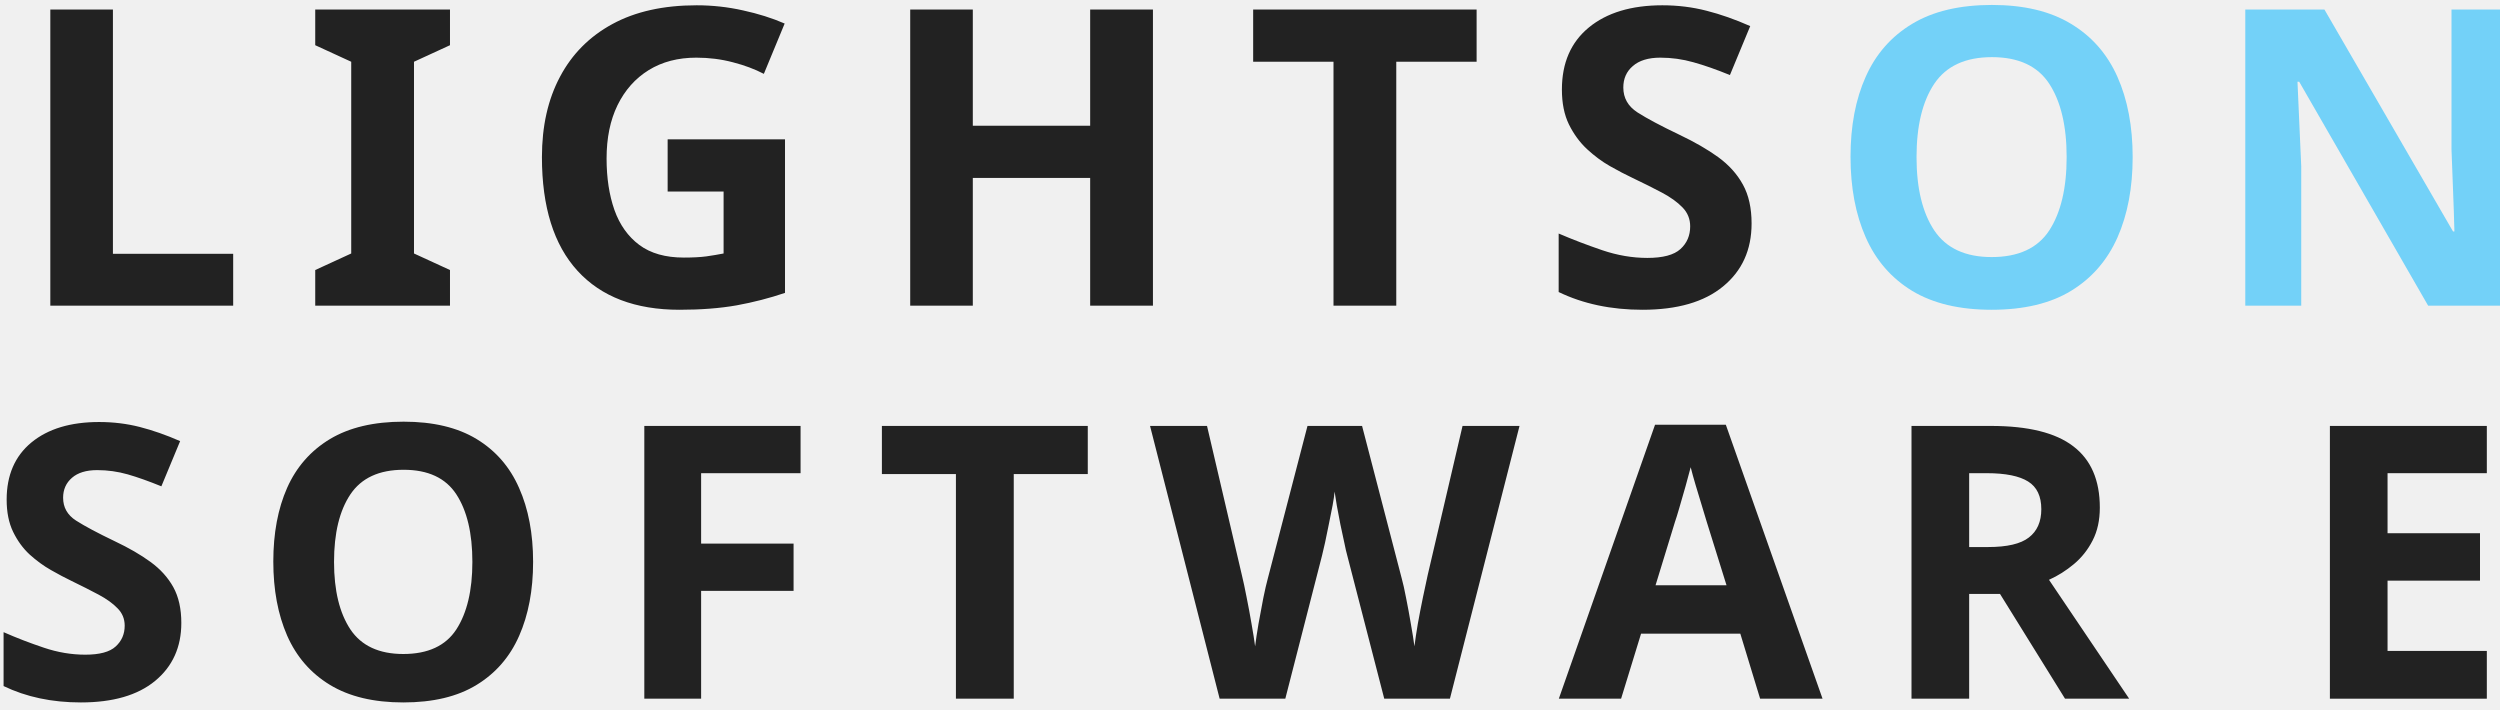
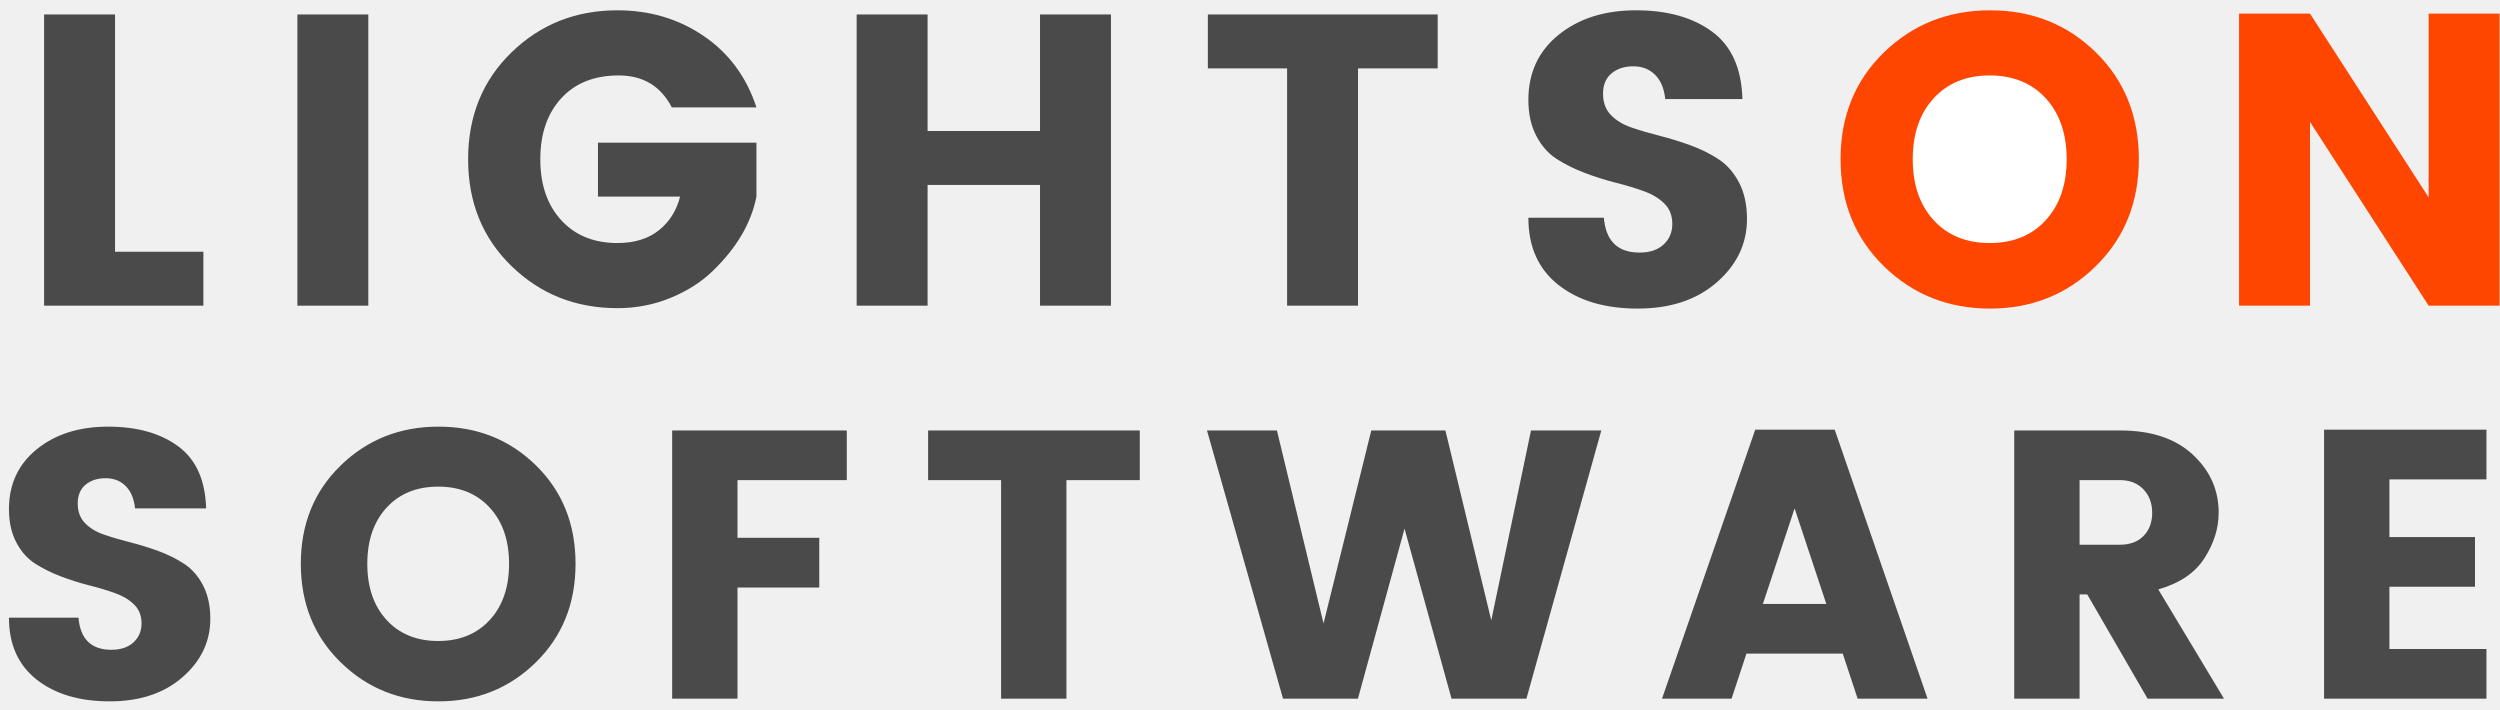
<svg xmlns="http://www.w3.org/2000/svg" width="229px" height="65px" viewBox="0 0 229 65" version="1.1">
  <defs />
-   <g id="Home" stroke="none" stroke-width="1" fill="none" fill-rule="evenodd" letter-spacing="5" font-family="Poppins" font-weight="bold">
-     <g id="wordmark-dark" transform="translate(-2, -14)">
-       <text id="LIGHTSON" font-size="38">
-         <tspan x="3.188" y="42" fill="#222222">LIGHTS</tspan>
-         <tspan x="169.304" y="42" fill="#73D1F8">O</tspan>
-         <tspan x="204.248" y="42" fill="#73D1F8">N</tspan>
-       </text>
-       <text id="SOFTWARE" font-size="35" fill="#222222">
-         <tspan x="0.72" y="78">SOFTWAR</tspan>
-         <tspan x="212.26" y="78">E</tspan>
-       </text>
+   <g id="Home" stroke="none" stroke-width="1" fill="none" fill-rule="evenodd">
+     <g id="wordmark-dark">
+       <path d="M4.038,1.324 L10.536,1.324 L10.536,23.06 L18.63,23.06 L18.63,28 L4.038,28 L4.038,1.324 Z M27.24,28 L27.24,1.324 L33.738,1.324 L33.738,28 L27.24,28 Z M42.88,14.586 C42.88,10.634 44.204,7.372 46.851,4.801 C49.498,2.23 52.735,0.944 56.56,0.944 C59.524,0.944 62.159,1.729 64.464,3.3 C66.769,4.871 68.378,7.049 69.29,9.836 L61.538,9.836 C60.525,7.885 58.903,6.91 56.674,6.91 C54.445,6.91 52.69,7.607 51.411,9 C50.132,10.393 49.492,12.255 49.492,14.586 C49.492,16.917 50.132,18.779 51.411,20.172 C52.69,21.565 54.407,22.262 56.56,22.262 C58.105,22.262 59.366,21.876 60.341,21.103 C61.316,20.33 61.969,19.298 62.298,18.006 L54.774,18.006 L54.774,13.066 L69.29,13.066 L69.29,18.006 C68.809,20.438 67.479,22.705 65.3,24.808 C64.261,25.821 62.976,26.645 61.443,27.278 C59.91,27.911 58.283,28.228 56.56,28.228 C52.735,28.228 49.498,26.942 46.851,24.371 C44.204,21.8 42.88,18.538 42.88,14.586 L42.88,14.586 Z M95.266,1.324 L101.764,1.324 L101.764,28 L95.266,28 L95.266,16.942 L84.968,16.942 L84.968,28 L78.47,28 L78.47,1.324 L84.968,1.324 L84.968,12.002 L95.266,12.002 L95.266,1.324 Z M110.64,6.264 L110.64,1.324 L131.692,1.324 L131.692,6.264 L124.396,6.264 L124.396,28 L117.898,28 L117.898,6.264 L110.64,6.264 Z M147.617,6.72 C147.098,7.151 146.838,7.771 146.838,8.582 C146.838,9.393 147.079,10.045 147.56,10.539 C148.041,11.033 148.668,11.413 149.441,11.679 C150.214,11.945 151.075,12.198 152.025,12.439 C152.975,12.68 153.919,12.971 154.856,13.313 C155.793,13.655 156.648,14.079 157.421,14.586 C158.194,15.093 158.821,15.808 159.302,16.733 C159.783,17.658 160.024,18.766 160.024,20.058 C160.024,22.313 159.106,24.244 157.269,25.853 C155.432,27.462 153.013,28.266 150.011,28.266 C147.009,28.266 144.59,27.544 142.753,26.1 C140.916,24.656 139.998,22.604 139.998,19.944 L146.914,19.944 C147.091,22.072 148.181,23.136 150.182,23.136 C151.119,23.136 151.854,22.889 152.386,22.395 C152.918,21.901 153.184,21.274 153.184,20.514 C153.184,19.754 152.943,19.133 152.462,18.652 C151.981,18.171 151.354,17.791 150.581,17.512 C149.808,17.233 148.947,16.974 147.997,16.733 C147.047,16.492 146.103,16.195 145.166,15.84 C144.229,15.485 143.374,15.061 142.601,14.567 C141.828,14.073 141.201,13.364 140.72,12.439 C140.239,11.514 139.998,10.419 139.998,9.152 C139.998,6.669 140.923,4.681 142.772,3.186 C144.621,1.691 146.984,0.944 149.859,0.944 C152.734,0.944 155.059,1.596 156.832,2.901 C158.605,4.206 159.53,6.264 159.606,9.076 L152.538,9.076 C152.437,8.113 152.126,7.372 151.607,6.853 C151.088,6.334 150.423,6.074 149.612,6.074 C148.801,6.074 148.136,6.289 147.617,6.72 L147.617,6.72 Z" id="LIGHTSON" fill="#4A4A4A" />
+       <path d="M168.596,14.586 C168.596,10.634 169.92,7.372 172.567,4.801 C175.214,2.23 178.457,0.944 182.295,0.944 C186.133,0.944 189.363,2.23 191.985,4.801 C194.607,7.372 195.918,10.634 195.918,14.586 C195.918,18.538 194.601,21.806 191.966,24.39 C189.331,26.974 186.101,28.266 182.276,28.266 C178.451,28.266 175.214,26.974 172.567,24.39 C169.92,21.806 168.596,18.538 168.596,14.586 L168.596,14.586 Z" id="Path" fill="#FF4600" />
+       <path d="M189.306,14.586 C189.306,12.255 188.666,10.393 187.387,9 C186.108,7.607 184.398,6.91 182.257,6.91 C180.116,6.91 178.406,7.607 177.127,9 C175.848,10.393 175.208,12.255 175.208,14.586 C175.208,16.917 175.848,18.779 177.127,20.172 C178.406,21.565 180.116,22.262 182.257,22.262 C184.398,22.262 186.108,21.565 187.387,20.172 C188.666,18.779 189.306,16.917 189.306,14.586 L189.306,14.586 Z" id="Path" fill="#FFFFFF" />
+       <polygon id="Path" fill="#FF4600" points="222.464 1.248 228.962 1.248 228.962 28 222.464 28 211.596 11.166 211.596 28 205.098 28 205.098 1.248 211.596 1.248 222.464 18.082" />
+       <path d="M7.838,44.4 C7.359,44.797 7.12,45.368 7.12,46.115 C7.12,46.862 7.342,47.462 7.785,47.917 C8.228,48.373 8.806,48.722 9.518,48.968 C10.229,49.213 11.022,49.446 11.898,49.667 C12.773,49.889 13.642,50.157 14.505,50.472 C15.368,50.788 16.156,51.178 16.867,51.645 C17.579,52.112 18.157,52.771 18.6,53.623 C19.043,54.474 19.265,55.495 19.265,56.685 C19.265,58.762 18.419,60.541 16.727,62.023 C15.036,63.504 12.808,64.245 10.043,64.245 C7.277,64.245 5.049,63.58 3.357,62.25 C1.666,60.92 0.82,59.03 0.82,56.58 L7.19,56.58 C7.353,58.54 8.357,59.52 10.2,59.52 C11.063,59.52 11.74,59.293 12.23,58.837 C12.72,58.382 12.965,57.805 12.965,57.105 C12.965,56.405 12.743,55.833 12.3,55.39 C11.857,54.947 11.279,54.597 10.568,54.34 C9.856,54.083 9.063,53.844 8.188,53.623 C7.312,53.401 6.443,53.127 5.58,52.8 C4.717,52.473 3.929,52.083 3.217,51.627 C2.506,51.172 1.928,50.519 1.485,49.667 C1.042,48.816 0.82,47.807 0.82,46.64 C0.82,44.353 1.672,42.522 3.375,41.145 C5.078,39.768 7.254,39.08 9.902,39.08 C12.551,39.08 14.692,39.681 16.325,40.883 C17.958,42.084 18.81,43.98 18.88,46.57 L12.37,46.57 C12.277,45.683 11.991,45.001 11.512,44.523 C11.034,44.044 10.422,43.805 9.675,43.805 C8.928,43.805 8.316,44.003 7.838,44.4 L7.838,44.4 Z M46.63,51.645 C46.63,49.498 46.041,47.783 44.862,46.5 C43.684,45.217 42.109,44.575 40.138,44.575 C38.166,44.575 36.591,45.217 35.413,46.5 C34.234,47.783 33.645,49.498 33.645,51.645 C33.645,53.792 34.234,55.507 35.413,56.79 C36.591,58.073 38.166,58.715 40.138,58.715 C42.109,58.715 43.684,58.073 44.862,56.79 C46.041,55.507 46.63,53.792 46.63,51.645 L46.63,51.645 Z M27.555,51.645 C27.555,48.005 28.774,45.001 31.212,42.633 C33.651,40.264 36.637,39.08 40.172,39.08 C43.708,39.08 46.682,40.264 49.097,42.633 C51.513,45.001 52.72,48.005 52.72,51.645 C52.72,55.285 51.507,58.295 49.08,60.675 C46.653,63.055 43.678,64.245 40.155,64.245 C36.632,64.245 33.651,63.055 31.212,60.675 C28.774,58.295 27.555,55.285 27.555,51.645 L27.555,51.645 Z M61.57,64 L61.57,39.43 L77.565,39.43 L77.565,43.98 L67.555,43.98 L67.555,49.265 L75.045,49.265 L75.045,53.815 L67.555,53.815 L67.555,64 L61.57,64 Z M85.015,43.98 L85.015,39.43 L104.405,39.43 L104.405,43.98 L97.685,43.98 L97.685,64 L91.7,64 L91.7,43.98 L85.015,43.98 Z M140.24,39.43 L146.68,39.43 L139.82,64 L132.96,64 L128.655,48.425 L124.385,64 L117.525,64 L110.56,39.43 L116.965,39.43 L121.235,57.105 L125.61,39.43 L132.4,39.43 L136.6,56.825 L140.24,39.43 Z M170.16,64 L168.795,59.87 L159.975,59.87 L158.61,64 L152.24,64 L160.78,39.36 L168.06,39.36 L176.565,64 L170.16,64 Z M161.48,55.32 L167.29,55.32 L164.385,46.57 L161.48,55.32 Z M190.49,54.445 L190.49,64 L184.505,64 L184.505,39.43 L194.2,39.43 C197.047,39.43 199.263,40.165 200.85,41.635 C202.437,43.105 203.23,44.878 203.23,46.955 C203.23,48.378 202.798,49.767 201.935,51.12 C201.072,52.473 199.66,53.43 197.7,53.99 L203.72,64 L196.72,64 L191.19,54.445 L190.49,54.445 Z M190.49,43.98 L190.49,49.895 L194.2,49.895 C195.11,49.895 195.827,49.627 196.352,49.09 C196.878,48.553 197.14,47.848 197.14,46.972 C197.14,46.097 196.872,45.38 196.335,44.82 C195.798,44.26 195.087,43.98 194.2,43.98 L190.49,43.98 Z M227.76,39.36 L227.76,43.91 L218.87,43.91 L218.87,49.195 L226.71,49.195 L226.71,53.745 L218.87,53.745 L218.87,59.45 L227.76,59.45 L227.76,64 L212.885,64 L212.885,39.36 L227.76,39.36 Z" id="SOFTWARE" fill="#4A4A4A" />
    </g>
  </g>
</svg>
